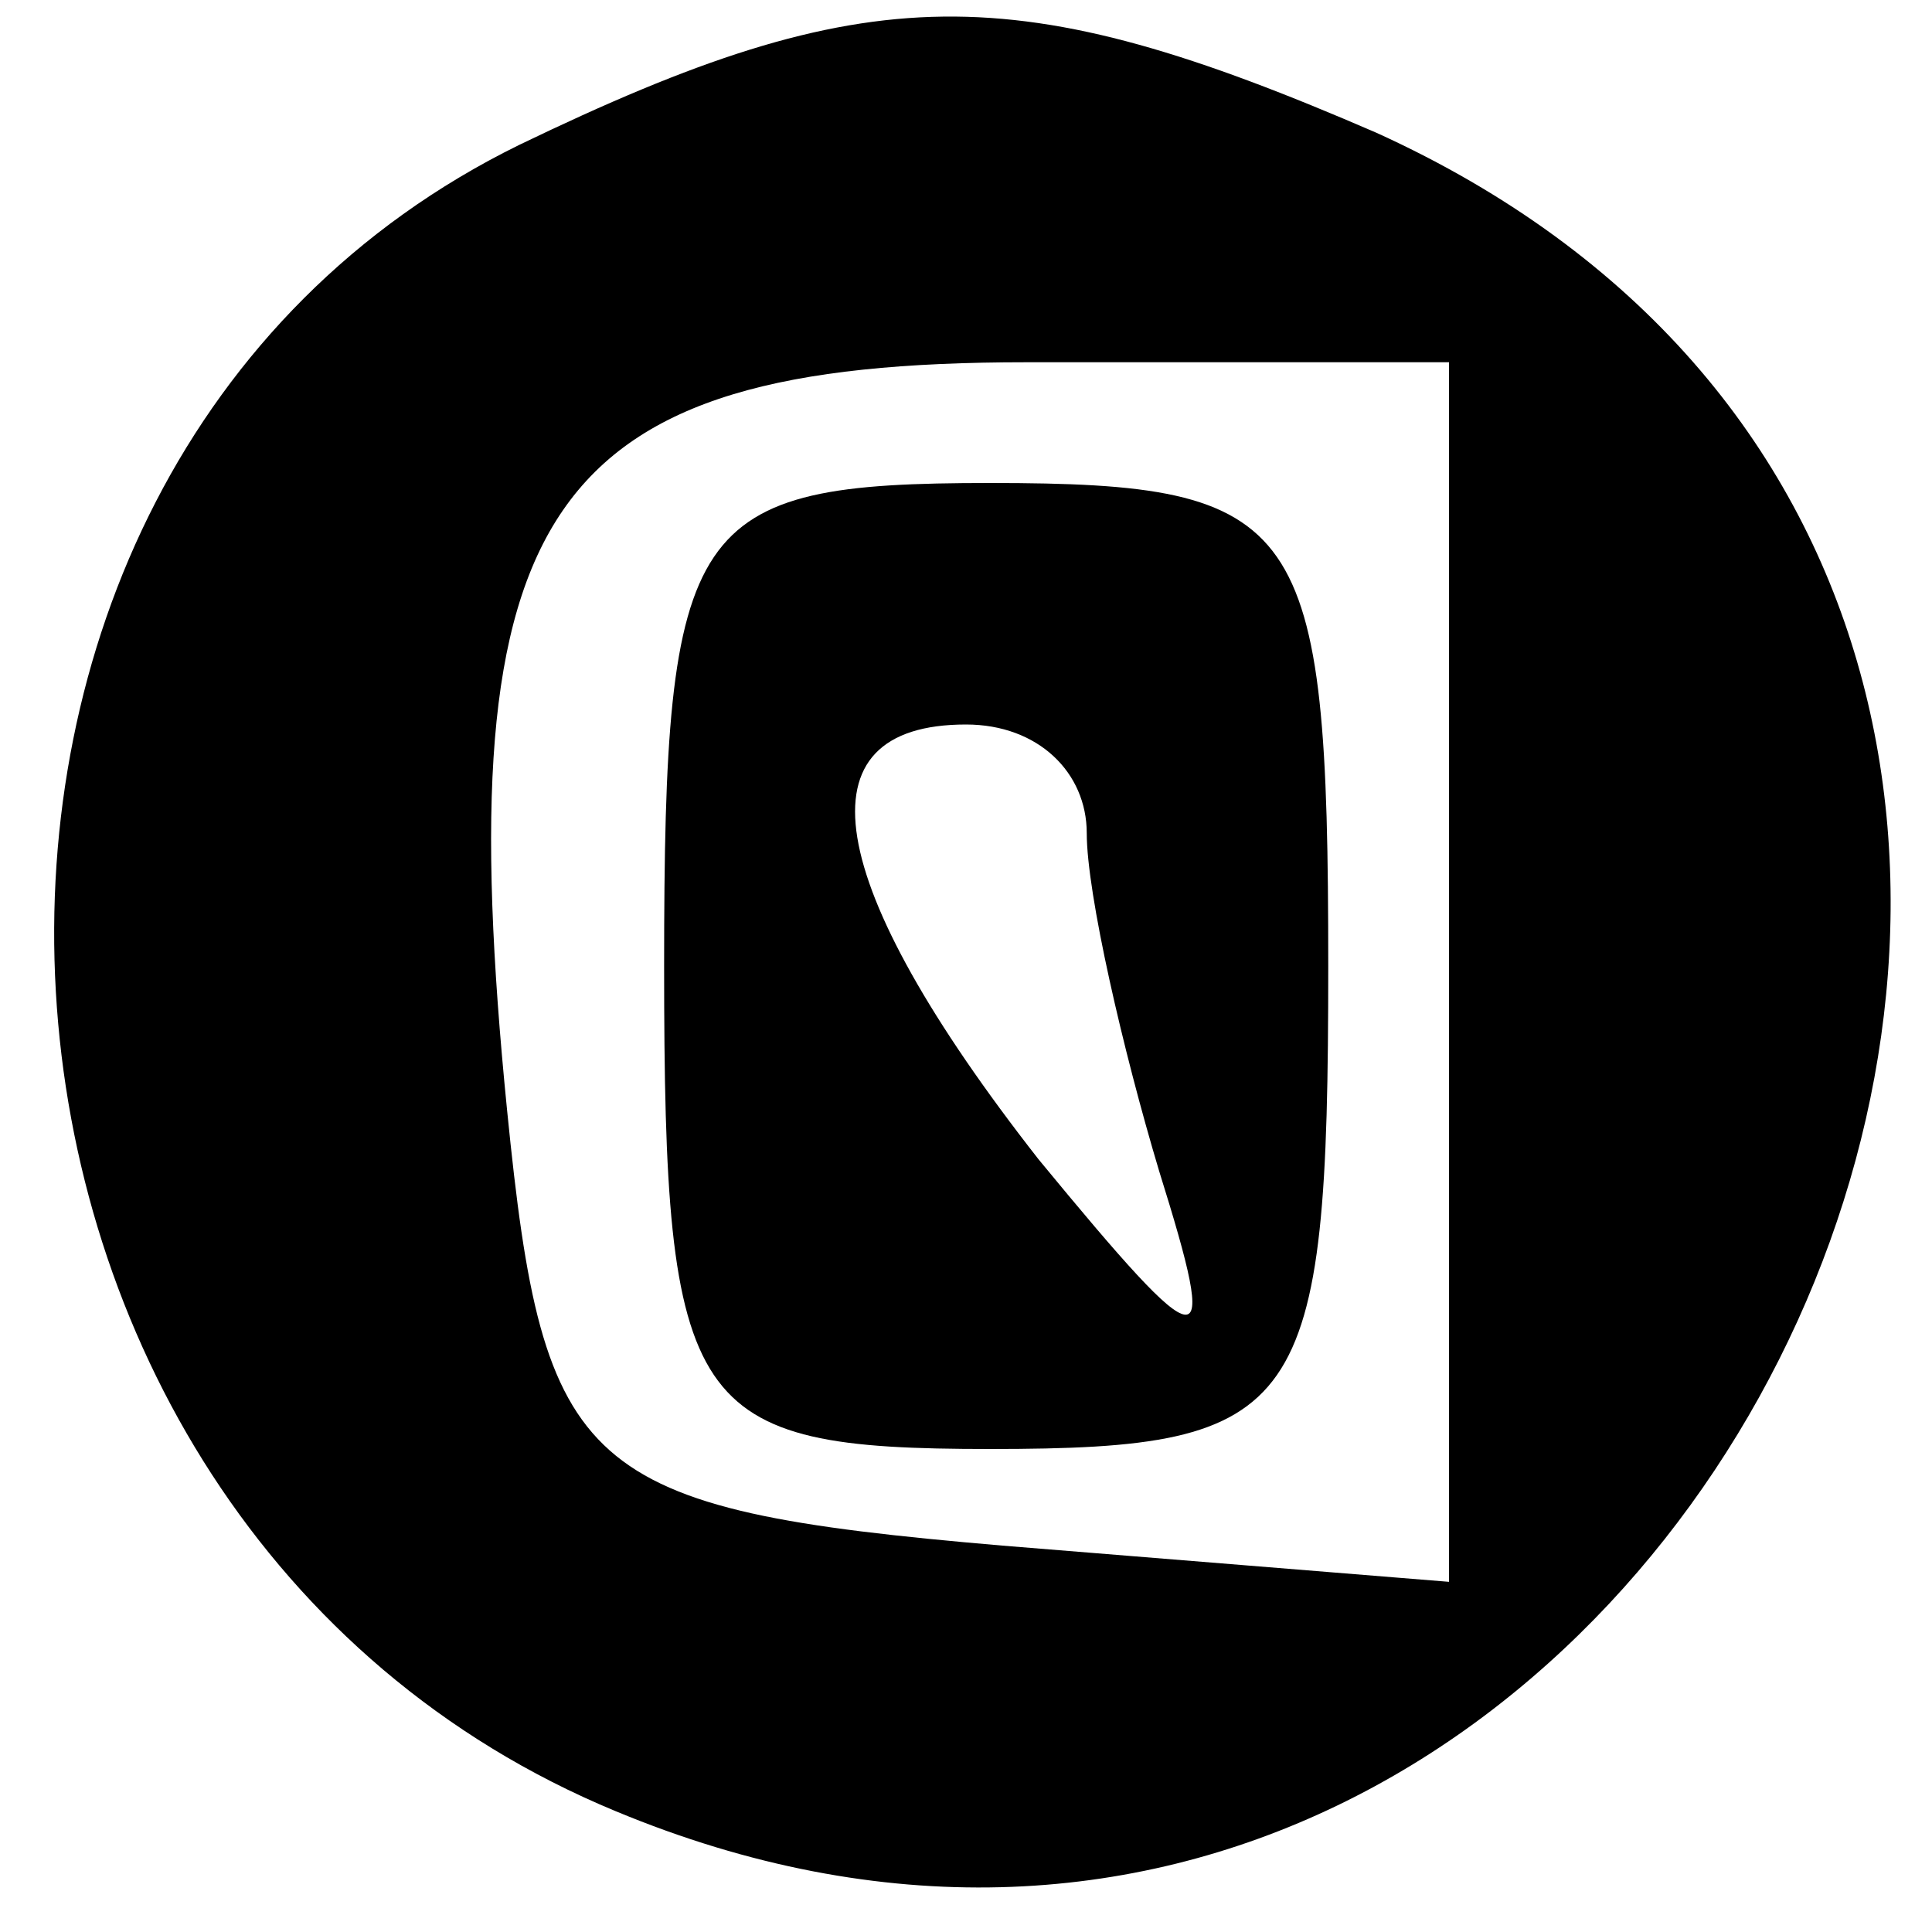
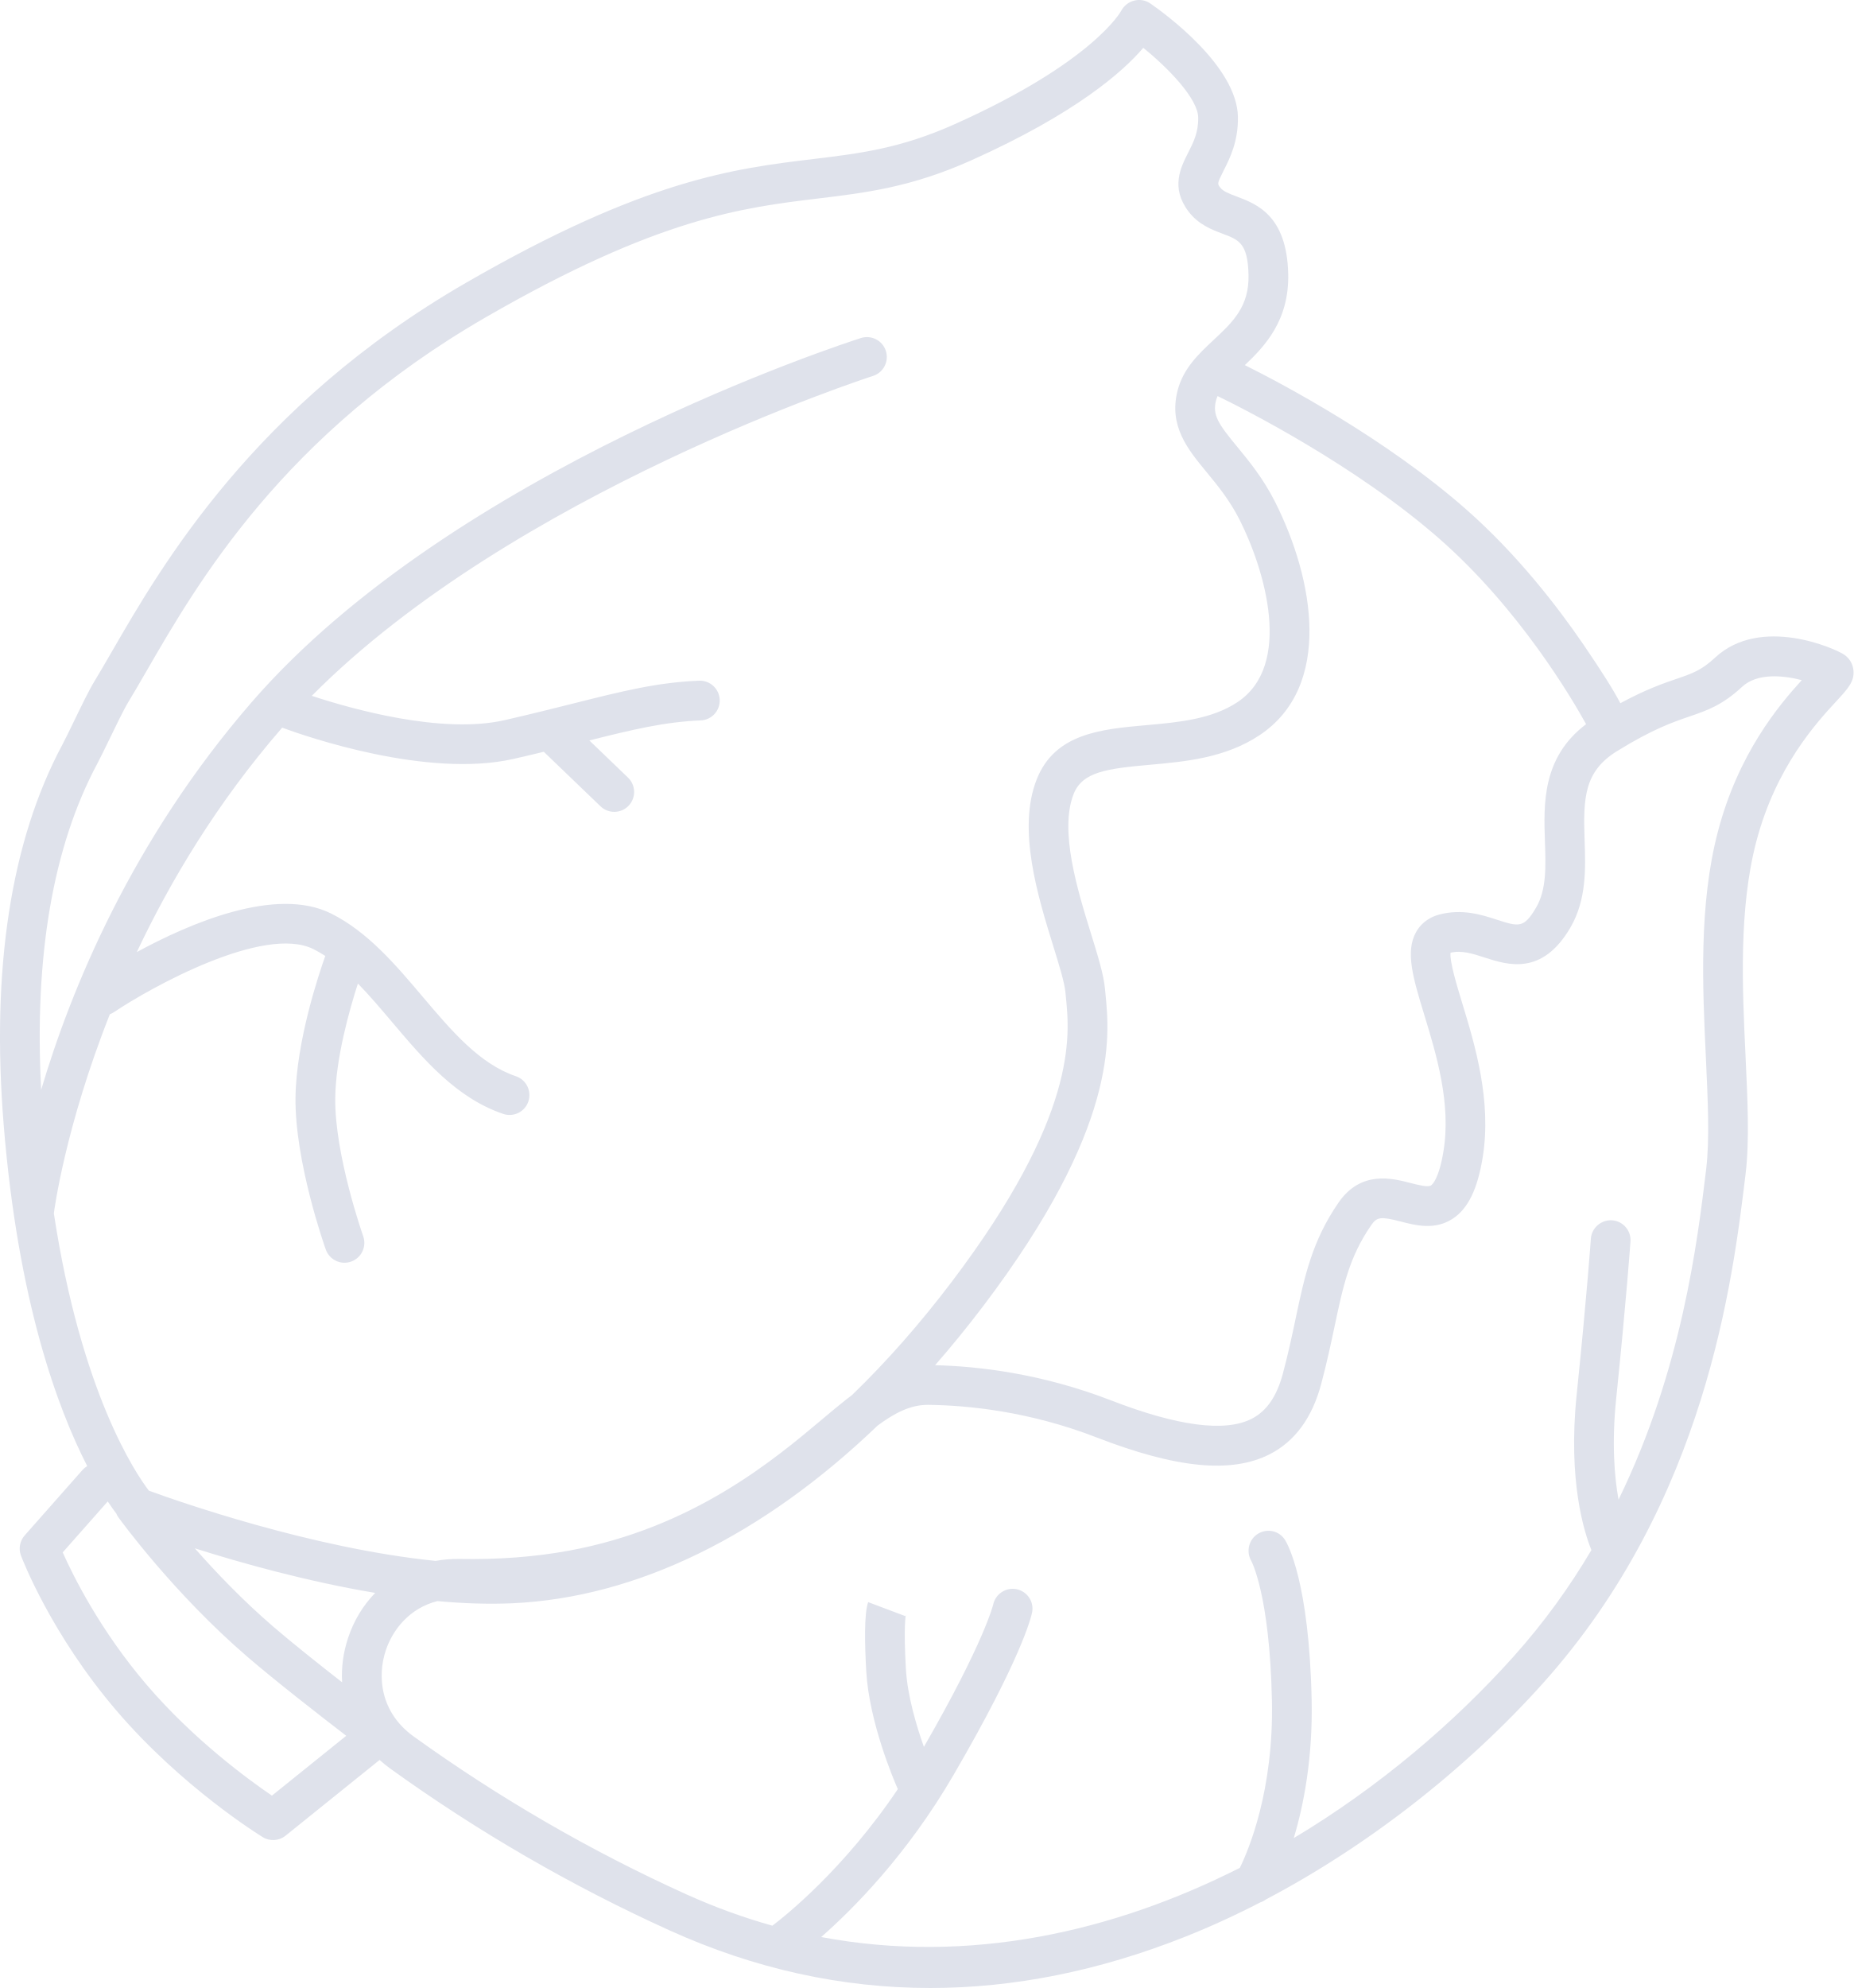
- <svg xmlns="http://www.w3.org/2000/svg" version="1.0" width="16pt" height="16pt" viewBox="0 0 16 16" preserveAspectRatio="xMidYMid meet">
-   <g transform="translate(0,16) scale(0.1,-0.1)" fill="#000000" stroke="none">
-     <path d="M43 148 c-55 -27 -50 -114 8 -138 89 -37 151 99 63 139 -30 13 -42 13 -71 -1z m77 -69 l0 -50 -37 3 c-35 3 -38 6 -41 36 -5 50 3 62 43 62 l35 0 0 -51z" />
-     <path d="M55 80 c0 -37 2 -40 27 -40 26 0 28 3 28 40 0 37 -2 40 -28 40 -25 0 -27 -3 -27 -40z m35 11 c0 -5 3 -18 6 -28 5 -16 4 -16 -10 1 -18 23 -20 36 -6 36 6 0 10 -4 10 -9z" />
-   </g>
+ <svg xmlns="http://www.w3.org/2000/svg" width="83" height="89" viewBox="0 0 83 89" fill="none">
+   <path d="M41.653 89C37.679 89 33.779 88.14 29.983 86.421C25.604 84.438 21.399 82.003 17.483 79.183C17.312 79.059 17.151 78.929 16.998 78.79L12.787 82.181C12.495 82.417 12.086 82.443 11.765 82.246C11.62 82.157 8.156 80.016 5.224 76.593C2.282 73.157 0.993 69.784 0.939 69.642C0.823 69.334 0.887 68.985 1.105 68.739L3.693 65.81C3.757 65.739 3.829 65.68 3.906 65.634C2.583 63.058 0.807 58.264 0.166 50.371C-0.401 43.381 0.484 37.65 2.794 33.335C2.917 33.104 3.1 32.726 3.298 32.318C3.637 31.619 3.986 30.896 4.228 30.501C4.466 30.112 4.724 29.664 5.011 29.168C7.239 25.311 11.386 18.134 20.86 12.664C28.889 8.028 32.885 7.546 36.409 7.121C38.506 6.868 40.316 6.649 42.753 5.558C48.953 2.782 50.191 0.511 50.203 0.488C50.322 0.262 50.535 0.09 50.783 0.028C51.029 -0.034 51.296 0.006 51.505 0.152C52.155 0.601 55.397 2.958 55.432 5.236C55.45 6.34 55.067 7.096 54.787 7.647C54.501 8.213 54.511 8.226 54.632 8.387C54.762 8.56 54.998 8.655 55.373 8.796C56.269 9.133 57.621 9.642 57.684 12.257C57.734 14.34 56.636 15.503 55.742 16.346C57.509 17.228 62.04 19.635 65.634 22.788C67.955 24.825 69.776 27.206 70.895 28.843C71.749 30.093 72.263 30.918 72.557 31.482C73.702 30.861 74.481 30.594 75.085 30.387C75.795 30.144 76.187 30.009 76.801 29.439C78.844 27.543 82.183 29.034 82.587 29.313C82.815 29.471 82.963 29.719 82.993 29.994C83.049 30.503 82.758 30.819 82.229 31.392C81.35 32.344 79.52 34.326 78.641 37.689C77.854 40.703 78.018 44.205 78.163 47.294C78.255 49.245 78.341 51.087 78.166 52.543C77.592 57.303 76.397 67.21 69.095 75.353C65.603 79.248 61.221 82.649 56.689 85.034C56.609 85.094 56.522 85.139 56.429 85.17C55.31 85.748 54.184 86.263 53.061 86.709C49.209 88.237 45.398 89 41.653 89ZM36.771 86.719C43.413 87.965 49.881 86.473 55.518 83.621C55.908 82.825 57.039 80.161 56.955 76.133C56.856 71.386 56.034 69.886 56.026 69.872C55.787 69.451 55.923 68.908 56.337 68.66C56.752 68.411 57.285 68.532 57.542 68.941C57.652 69.117 58.623 70.81 58.733 76.095C58.787 78.717 58.377 80.814 57.932 82.289C61.758 80 65.116 77.127 67.772 74.165C69.15 72.628 70.3 71.02 71.261 69.393C70.936 68.597 70.203 66.296 70.601 62.434C71.064 57.935 71.235 55.482 71.236 55.458C71.27 54.967 71.701 54.602 72.184 54.631C72.674 54.664 73.044 55.089 73.01 55.58C73.008 55.605 72.836 58.083 72.37 62.617C72.166 64.598 72.289 66.102 72.475 67.138C75.317 61.318 76.009 55.579 76.401 52.33C76.558 51.022 76.475 49.252 76.388 47.379C76.237 44.161 76.066 40.515 76.922 37.24C77.837 33.737 79.64 31.591 80.681 30.449C79.853 30.233 78.685 30.119 78.01 30.746C77.119 31.573 76.444 31.804 75.662 32.072C74.922 32.325 74.003 32.64 72.403 33.63C70.927 34.544 70.891 35.742 70.956 37.622C71 38.866 71.048 40.275 70.323 41.521C69.054 43.7 67.51 43.199 66.488 42.87C65.935 42.691 65.454 42.535 64.953 42.652C64.906 43.036 65.234 44.114 65.478 44.916C66.039 46.757 66.807 49.278 66.391 51.823C66.159 53.245 65.733 54.114 65.05 54.56C64.254 55.08 63.407 54.863 62.726 54.687C61.831 54.456 61.657 54.477 61.4 54.85C60.416 56.275 60.142 57.576 59.761 59.377C59.601 60.135 59.418 60.996 59.16 61.963C58.756 63.475 57.98 64.532 56.853 65.105C55.142 65.976 52.677 65.737 49.099 64.35C46.082 63.182 43.336 62.913 41.564 62.894C41.555 62.894 41.546 62.894 41.536 62.894C40.764 62.894 40.066 63.255 39.299 63.82C34.167 68.745 28.515 71.524 22.945 71.776C21.869 71.825 20.735 71.784 19.587 71.679C18.336 71.993 17.582 72.962 17.274 73.887C16.892 75.039 17.018 76.655 18.522 77.738C22.342 80.489 26.444 82.865 30.716 84.799C32.007 85.383 33.299 85.851 34.586 86.21C35.154 85.781 37.781 83.695 40.203 80.097C40.016 79.672 38.922 77.103 38.79 74.827C38.724 73.692 38.686 72.233 38.876 71.725L40.54 72.352C40.54 72.352 40.551 72.332 40.564 72.278C40.559 72.299 40.453 72.802 40.565 74.723C40.634 75.918 41.035 77.262 41.371 78.205C44.074 73.515 44.471 71.844 44.475 71.827C44.582 71.352 45.053 71.047 45.529 71.148C46.005 71.25 46.312 71.713 46.215 72.19C46.176 72.384 45.745 74.232 42.69 79.476C40.619 83.033 38.211 85.455 36.771 86.719ZM2.808 69.499C3.26 70.516 4.473 72.98 6.575 75.434C8.675 77.887 11.128 79.675 12.177 80.388L15.504 77.709C14.286 76.773 12.33 75.25 11.082 74.176C7.783 71.34 5.407 68.075 5.307 67.936C5.266 67.88 5.233 67.82 5.207 67.759C5.104 67.623 4.975 67.443 4.825 67.217L2.808 69.499ZM8.723 69.316C9.66 70.38 10.874 71.651 12.24 72.826C13.076 73.545 14.265 74.492 15.319 75.314C15.28 74.661 15.367 73.989 15.588 73.324C15.848 72.541 16.266 71.861 16.801 71.312C13.737 70.798 10.794 69.972 8.723 69.316ZM6.666 66.735C7.883 67.181 13.935 69.317 19.504 69.879C19.851 69.816 20.212 69.787 20.58 69.793C22.297 69.824 23.94 69.703 25.457 69.425C31.032 68.405 34.664 65.35 36.835 63.524C37.217 63.202 37.56 62.914 37.865 62.675C37.962 62.599 38.06 62.524 38.158 62.449C39.693 60.965 41.184 59.276 42.611 57.393C48.252 49.949 47.901 46.389 47.733 44.678L47.709 44.43C47.669 43.987 47.421 43.186 47.158 42.338C46.475 40.133 45.541 37.114 46.424 34.886C47.239 32.829 49.315 32.644 51.323 32.465C52.763 32.337 54.252 32.204 55.412 31.434C57.9 29.782 56.646 25.533 55.514 23.283C55.066 22.394 54.514 21.725 54.028 21.135C53.193 20.124 52.331 19.079 52.726 17.502C52.978 16.495 53.675 15.845 54.348 15.215C55.203 14.417 55.941 13.727 55.907 12.3C55.873 10.886 55.473 10.736 54.748 10.464C54.262 10.281 53.658 10.054 53.211 9.457C52.414 8.396 52.869 7.498 53.201 6.842C53.44 6.372 53.665 5.928 53.654 5.264C53.642 4.431 52.354 3.08 51.194 2.142C50.29 3.201 48.178 5.08 43.479 7.184C40.797 8.384 38.769 8.629 36.623 8.888C33.267 9.293 29.463 9.752 21.748 14.206C12.686 19.438 8.845 26.086 6.551 30.059C6.256 30.569 5.989 31.03 5.745 31.431C5.549 31.752 5.188 32.496 4.899 33.095C4.688 33.529 4.493 33.931 4.362 34.177C2.372 37.891 1.527 42.802 1.843 48.79C3.174 44.304 5.892 37.633 11.272 31.433C20.29 21.041 37.81 15.37 38.552 15.133C39.021 14.986 39.52 15.244 39.668 15.712C39.817 16.18 39.559 16.681 39.091 16.83C38.923 16.884 22.996 22.041 13.961 31.152C15.712 31.729 19.778 32.886 22.606 32.238C23.768 31.972 24.773 31.72 25.66 31.497C27.854 30.945 29.439 30.546 31.305 30.474C31.316 30.473 31.329 30.473 31.34 30.473C31.815 30.473 32.209 30.849 32.228 31.328C32.247 31.82 31.865 32.233 31.374 32.252C29.773 32.315 28.328 32.662 26.39 33.149L28.122 34.813C28.476 35.154 28.488 35.717 28.148 36.072C27.807 36.426 27.245 36.438 26.891 36.098L24.35 33.656C23.925 33.759 23.476 33.866 23 33.974C19.132 34.856 13.684 32.964 12.635 32.577C12.628 32.585 12.621 32.593 12.614 32.601C9.727 35.928 7.634 39.429 6.125 42.624C8.495 41.333 12.365 39.666 14.828 40.898C16.464 41.715 17.709 43.185 18.913 44.607C20.23 46.162 21.473 47.63 23.102 48.182C23.567 48.34 23.816 48.845 23.659 49.311C23.502 49.776 22.998 50.026 22.532 49.868C20.436 49.158 18.973 47.43 17.557 45.758C17.043 45.151 16.542 44.559 16.026 44.032C15.653 45.188 15.031 47.376 15.011 49.162C14.982 51.705 16.251 55.306 16.263 55.342C16.428 55.805 16.186 56.315 15.724 56.479C15.262 56.645 14.753 56.403 14.588 55.939C14.531 55.781 13.2 52.005 13.232 49.142C13.26 46.629 14.28 43.596 14.566 42.796C14.392 42.684 14.216 42.582 14.035 42.491C11.816 41.384 6.72 44.225 5.11 45.308C5.049 45.349 4.985 45.382 4.919 45.406C2.911 50.472 2.423 54.228 2.415 54.294C2.413 54.303 2.412 54.311 2.411 54.319C3.637 62.376 6.089 65.98 6.666 66.735ZM41.872 61.118C43.794 61.165 46.635 61.487 49.74 62.689C52.73 63.848 54.853 64.126 56.048 63.517C56.714 63.178 57.17 62.519 57.443 61.502C57.689 60.581 57.858 59.781 58.021 59.008C58.413 57.157 58.751 55.557 59.937 53.839C60.939 52.387 62.335 52.747 63.169 52.963C63.53 53.055 63.939 53.161 64.079 53.069C64.136 53.031 64.433 52.781 64.637 51.535C64.986 49.4 64.316 47.201 63.777 45.435C63.278 43.796 62.917 42.611 63.41 41.727C63.562 41.455 63.866 41.097 64.454 40.942C65.477 40.673 66.341 40.951 67.035 41.176C68.007 41.489 68.239 41.566 68.788 40.624C69.254 39.823 69.218 38.784 69.18 37.684C69.121 35.992 69.049 33.912 71.023 32.42C70.377 31.249 68.027 27.256 64.462 24.127C60.71 20.835 55.73 18.319 54.521 17.731C54.492 17.797 54.468 17.866 54.45 17.935C54.288 18.583 54.549 18.971 55.399 20C55.918 20.63 56.565 21.414 57.102 22.481C58.836 25.927 59.692 30.728 56.396 32.917C54.859 33.937 53.065 34.097 51.481 34.239C49.569 34.409 48.469 34.554 48.077 35.543C47.425 37.187 48.252 39.859 48.857 41.811C49.161 42.792 49.423 43.64 49.48 44.27L49.502 44.503C49.693 46.44 50.09 50.469 44.028 58.469C43.324 59.397 42.605 60.281 41.872 61.118Z" fill="#DFE2EB" />
</svg>
